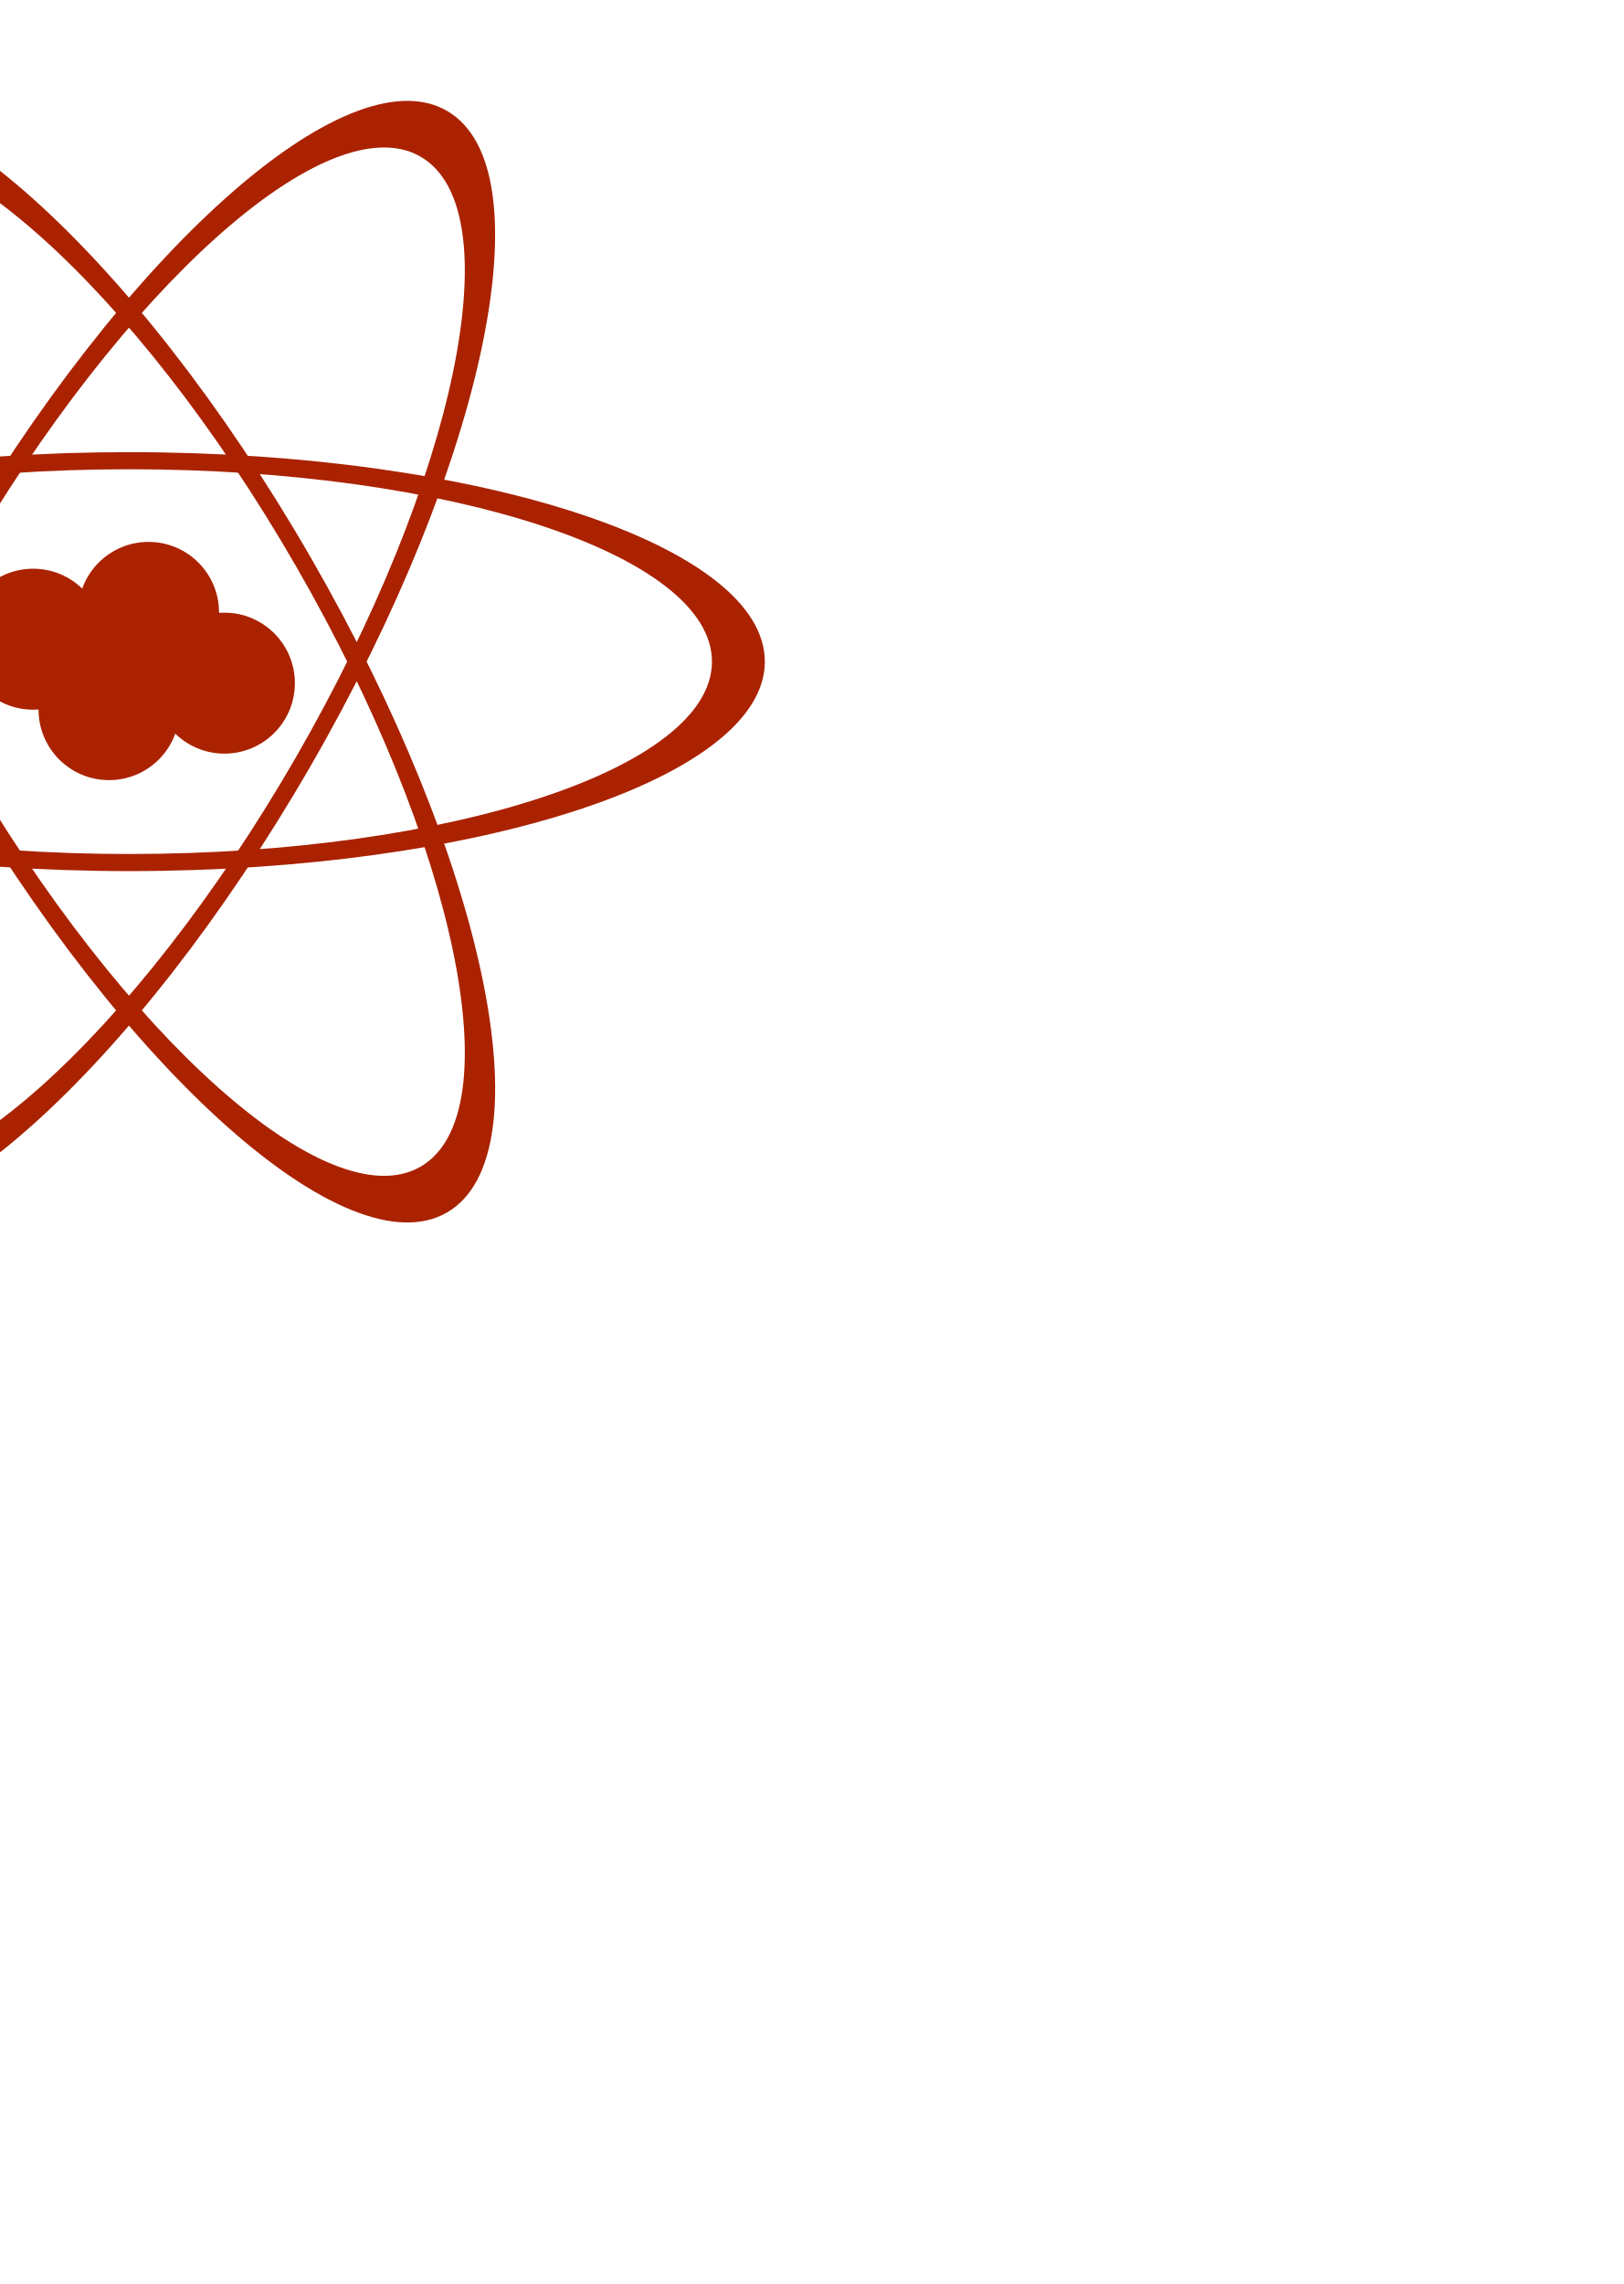
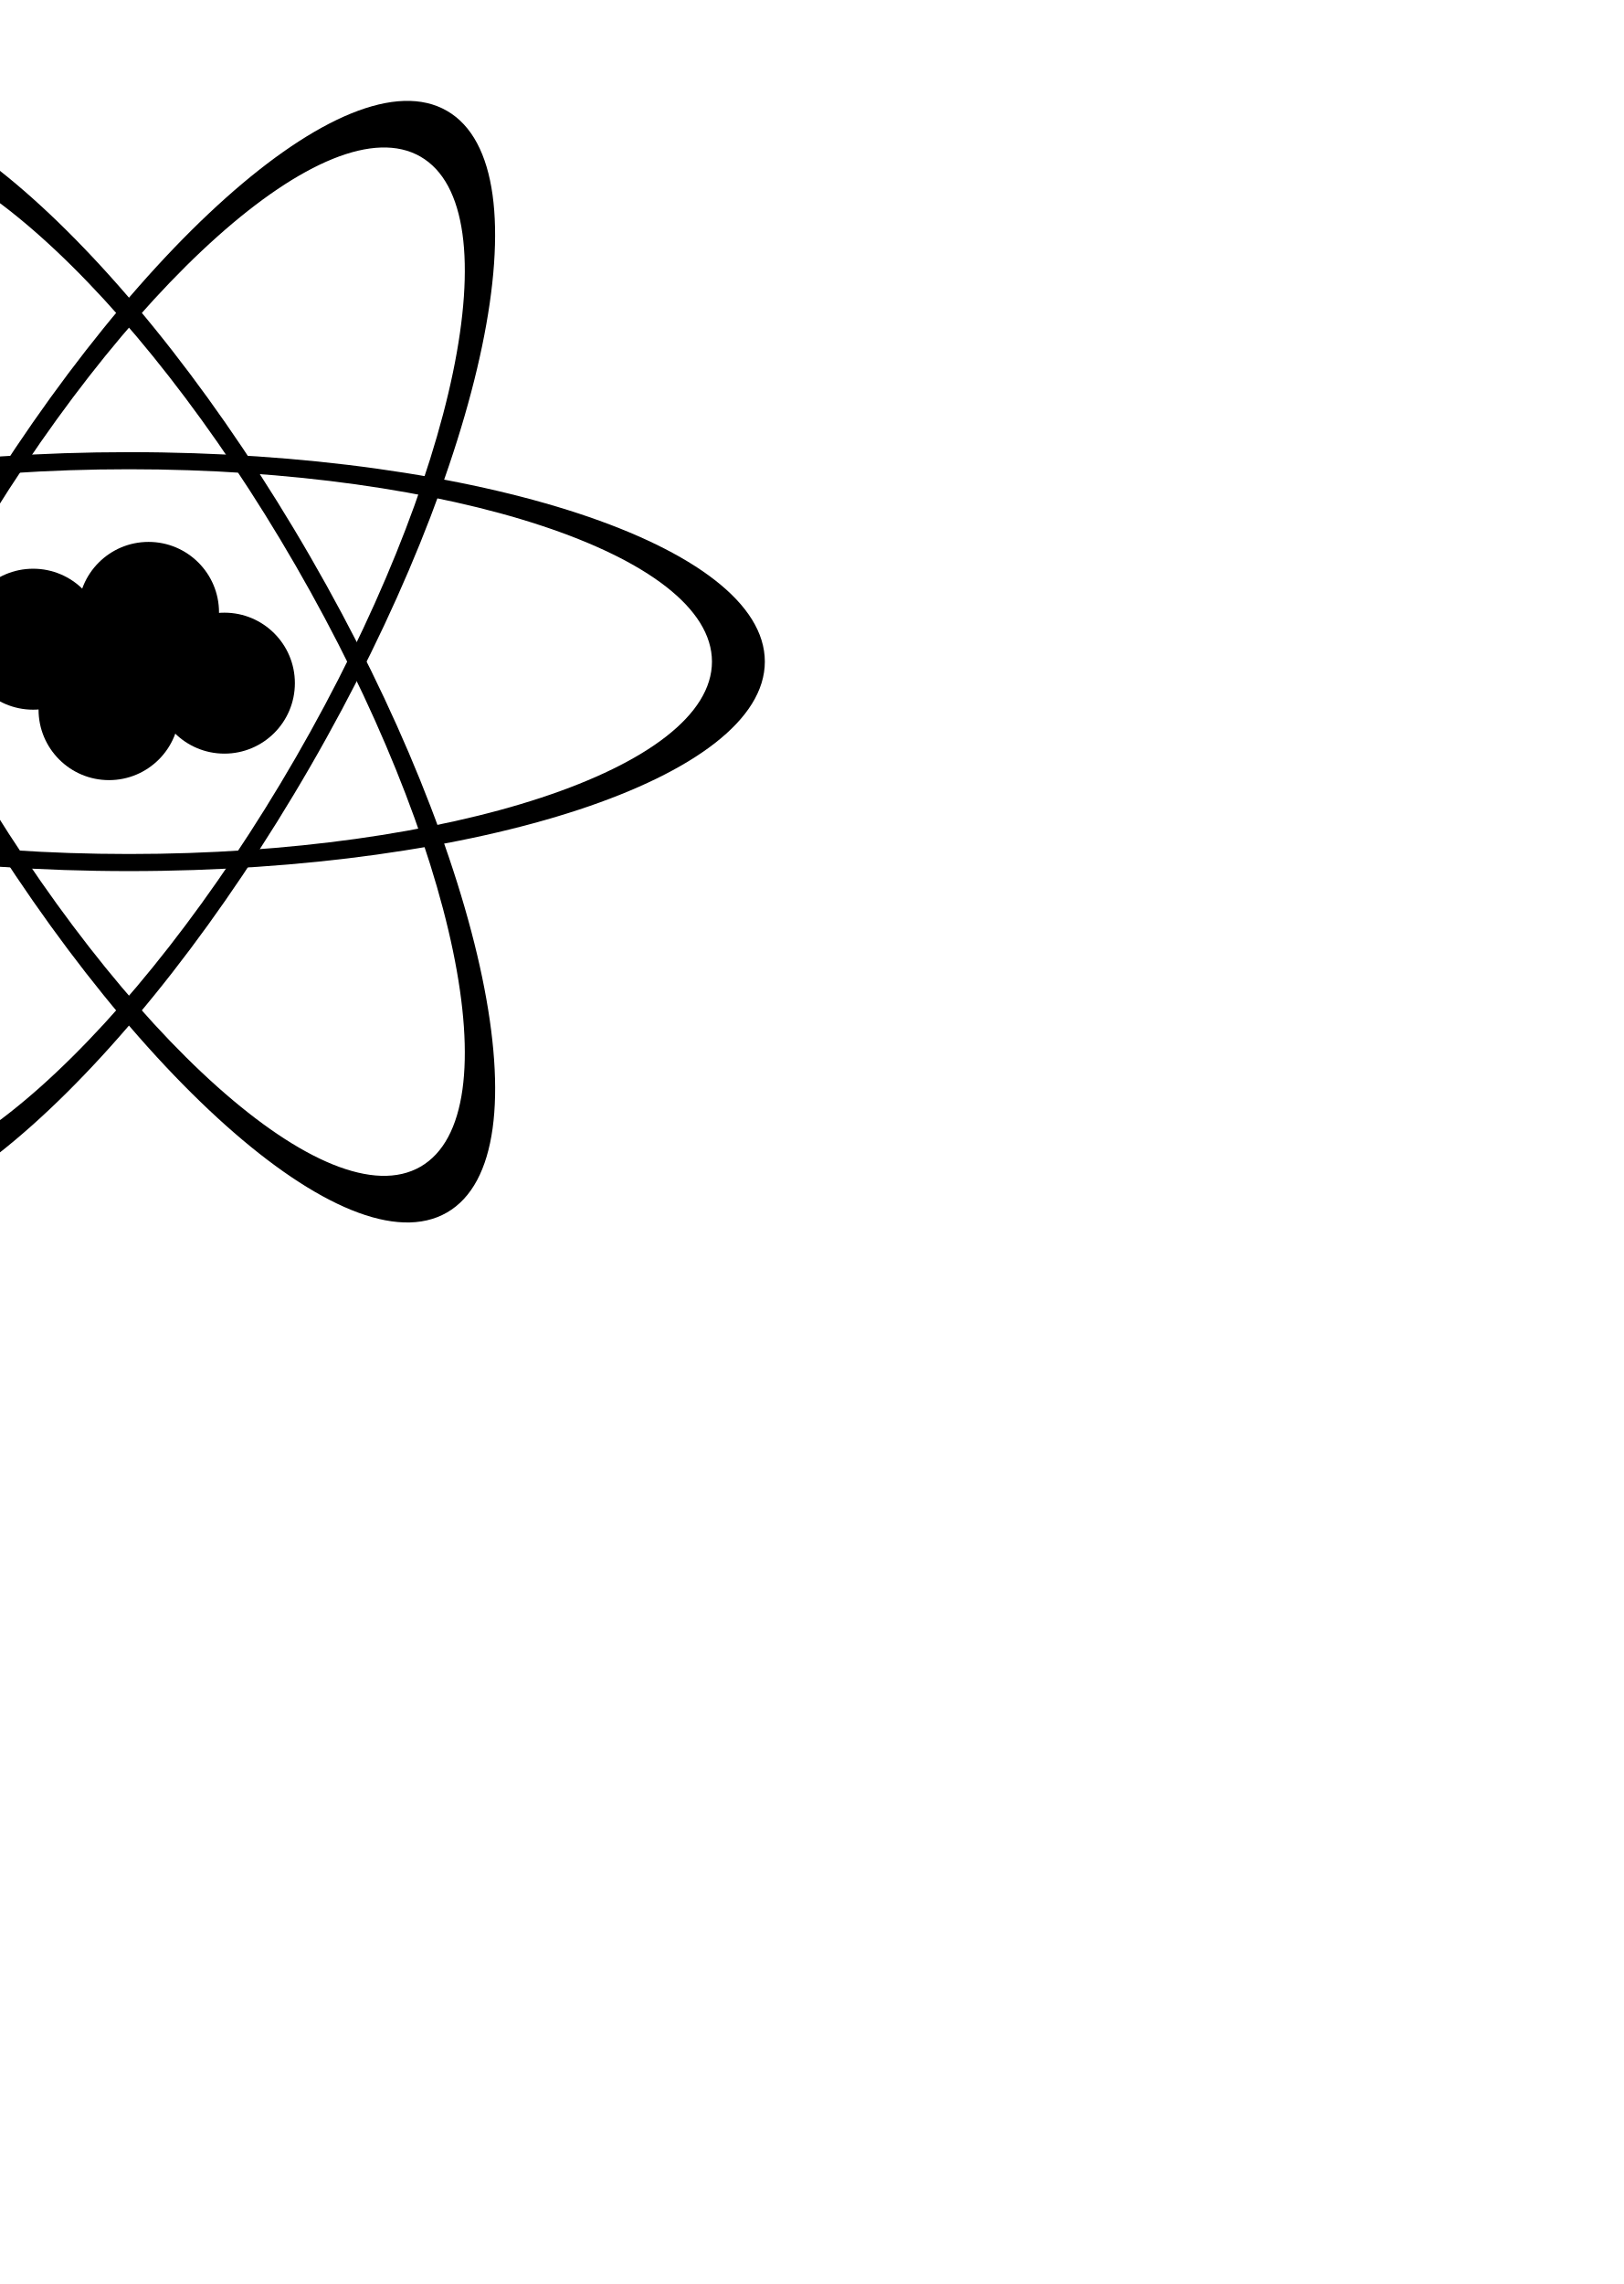
<svg xmlns="http://www.w3.org/2000/svg" height="1080" width="768" version="1.1" viewBox="0 0 203.2 285.75">
-   <g fill="#a20" transform="matrix(4.0429 0 0 4.0429 -263.03 -698.49)">
+   <g stroke="none" transform="matrix(4.0429 0 0 4.0429 -263.03 -698.49)">
    <path d="m261 705.88a74.375 24.5 0 0 0 -74.375 24.5 74.375 24.5 0 0 0 74.375 24.5 74.375 24.5 0 0 0 74.375 -24.5 74.375 24.5 0 0 0 -74.38 -24.5zm0 2a68.189 22.5 0 0 1 68.189 22.5 68.189 22.5 0 0 1 -68.19 22.5 68.189 22.5 0 0 1 -68.19 -22.5 68.189 22.5 0 0 1 68.19 -22.5z" transform="scale(.26458)" />
    <circle cy="192.55" cx="66.086" r="2.181" />
    <circle cy="194.73" cx="68.434" r="2.181" />
    <circle cy="193.91" cx="72.006" r="2.181" />
    <circle cy="191.72" cx="69.658" r="2.181" />
    <path d="m63.442 190a6.482 19.678 30 0 0 -4.225 20.28 6.482 19.678 30 0 0 15.453 -13.8 6.482 19.678 30 0 0 4.225 -20.28 6.482 19.678 30 0 0 -15.453 13.8zm0.458 0.265a5.953 18.042 30 0 1 14.176 -12.648 5.953 18.042 30 0 1 -3.865 18.601 5.953 18.042 30 0 1 -14.176 12.648 5.953 18.042 30 0 1 3.865 -18.601z" />
    <path d="m63.442 196.49a19.678 6.482 60 0 0 15.453 13.801 19.678 6.482 60 0 0 -4.225 -20.283 19.678 6.482 60 0 0 -15.453 -13.801 19.678 6.482 60 0 0 4.225 20.283zm0.458-0.265a18.042 5.953 60 0 1 -3.865 -18.601 18.042 5.953 60 0 1 14.176 12.648 18.042 5.953 60 0 1 3.865 18.601 18.042 5.953 60 0 1 -14.176 -12.648z" />
  </g>
</svg>
